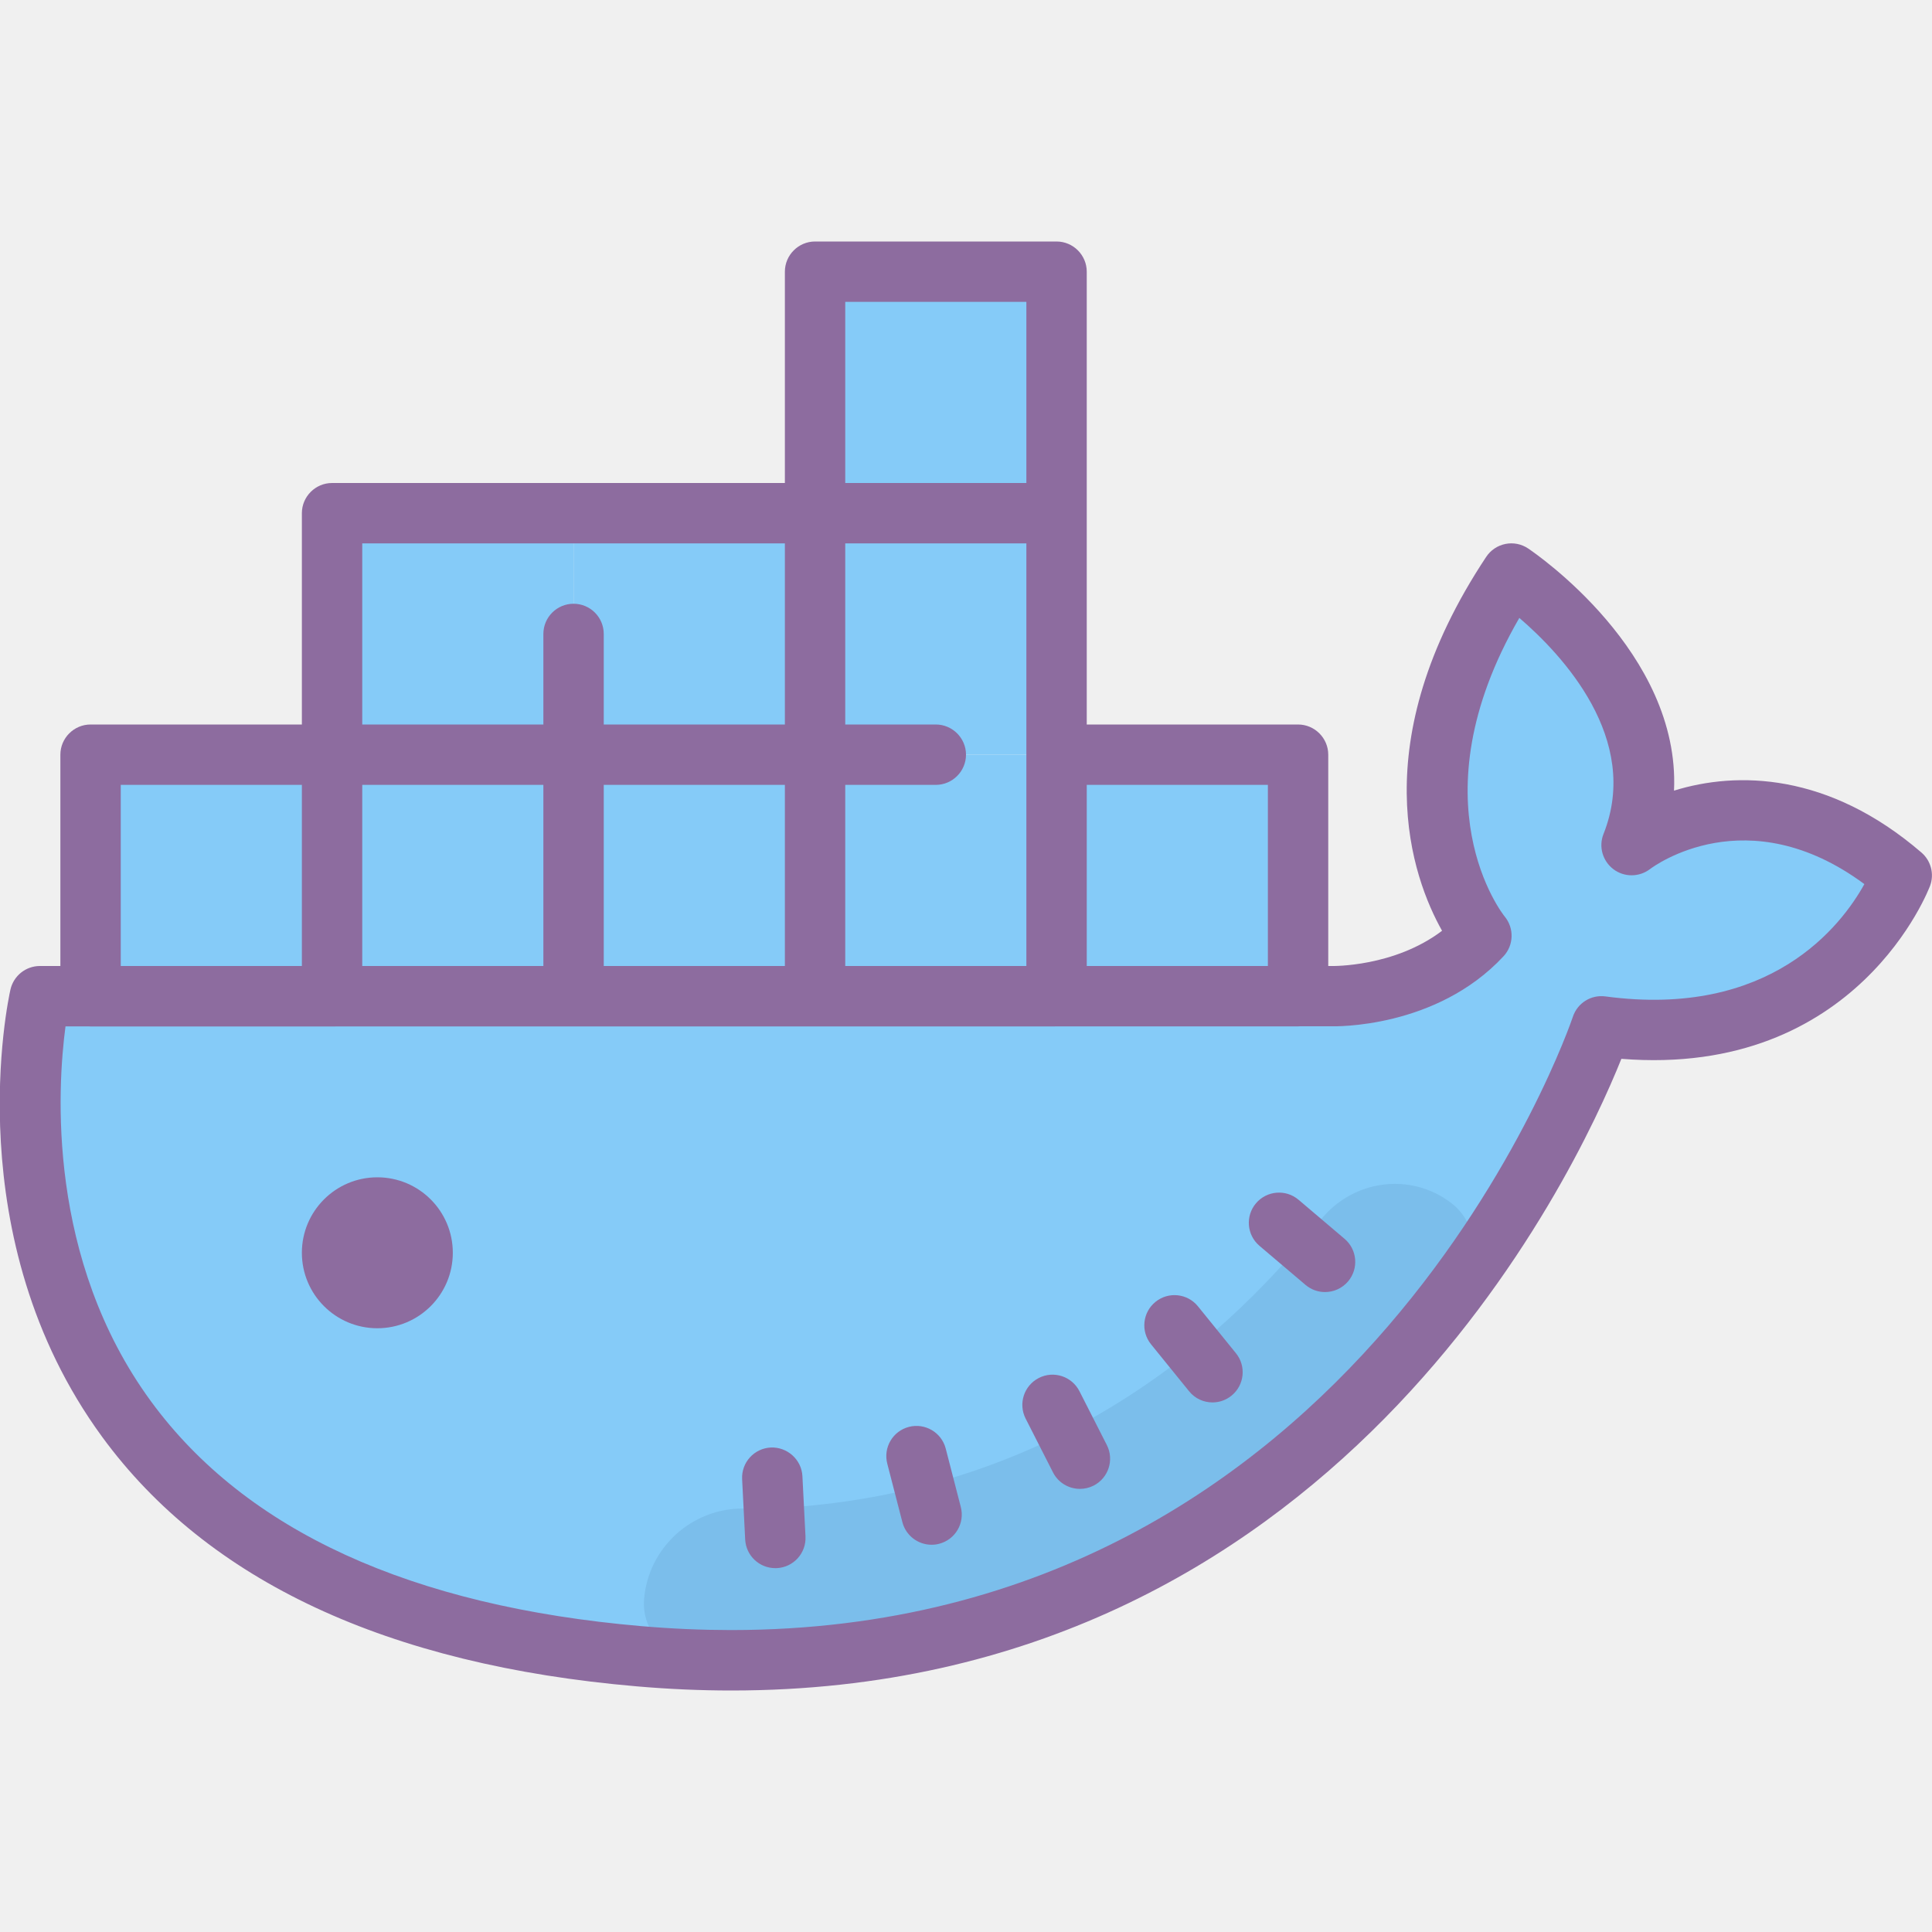
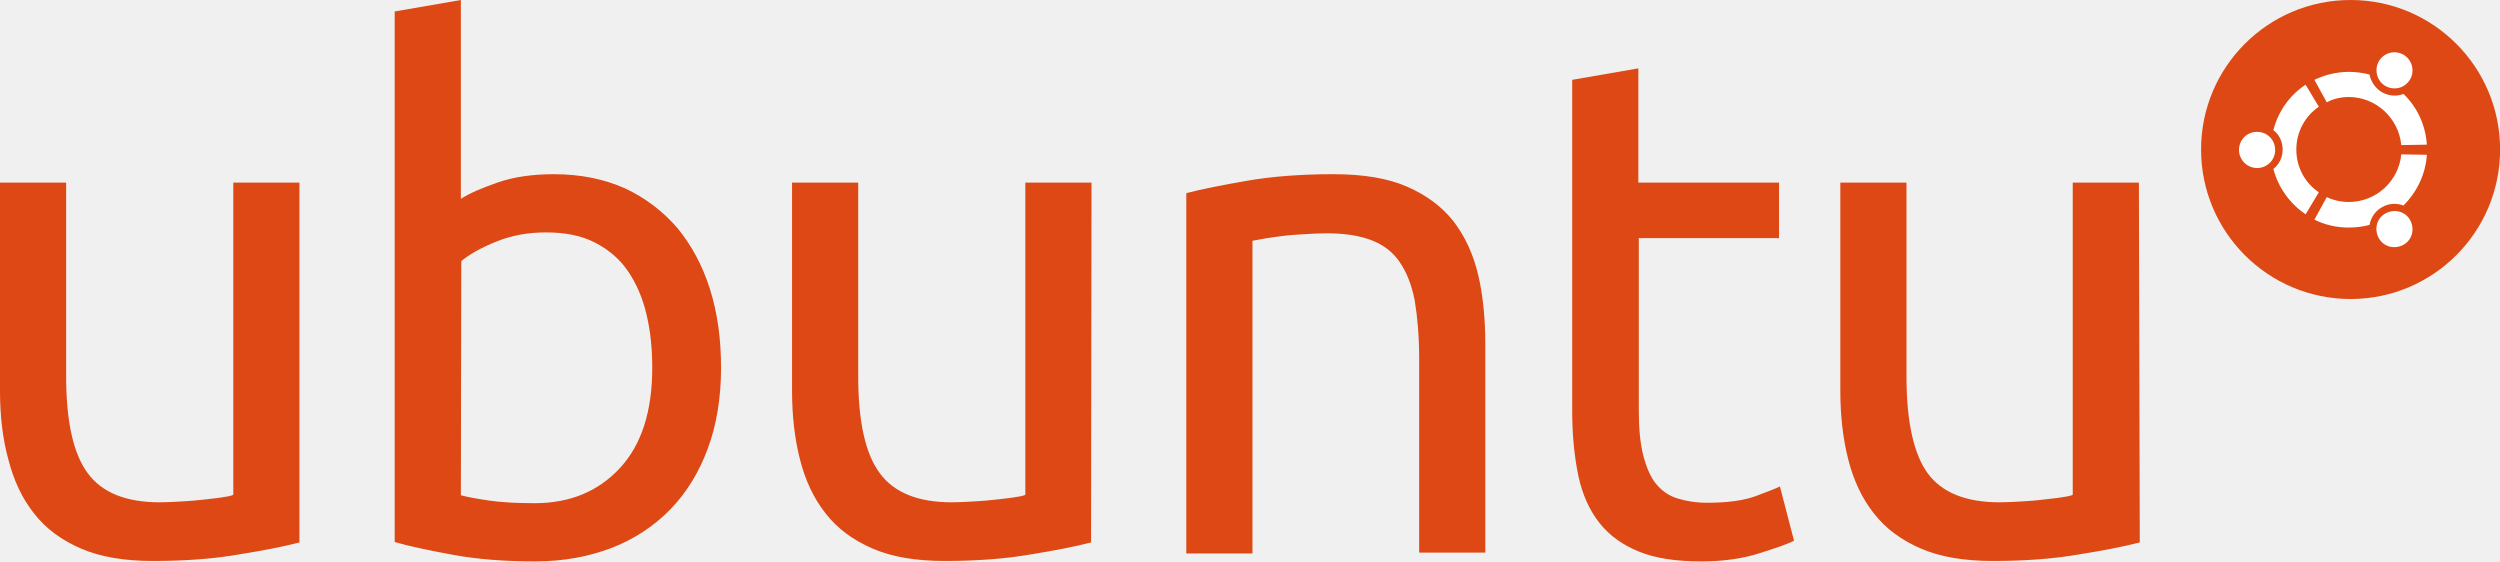
- <svg xmlns="http://www.w3.org/2000/svg" viewBox="0 0 64 64" width="64px" height="64px">
-   <path fill="#85cbf8" d="M1.322,33h42.776c0,0,3.029,0.093,4.974-2c0,0-3.869-4.675,0.995-12c0,0,5.969,4,3.979,9 c0,0,4.09-3.186,8.953,1c0,0-2.166,6.046-9.948,5c0,0-7.561,22.958-31.878,20.865C-3.144,52.773,1.322,33,1.322,33z" />
-   <path fill="#7bbeeb" d="M48.067,39.846c-1.356-1.033-3.269-0.759-4.328,0.576c-3.504,4.415-9.267,9.099-18.103,9.544 c-0.147,0.007-0.53,0.009-1.012,0.006c-1.708-0.011-3.141,1.292-3.287,2.993v0c-0.09,1.049,0.725,1.955,1.777,1.976 c1.279,0.025,2.698,0.026,3.089,0.003c11.217-0.659,18.227-6.959,22.259-12.479C49.069,41.634,48.886,40.469,48.067,39.846 L48.067,39.846z" />
-   <path fill="#8d6c9f" d="M43.893,42.801c-0.229,0-0.458-0.078-0.646-0.237l-1.525-1.294 c-0.421-0.357-0.473-0.988-0.116-1.41c0.357-0.42,0.988-0.474,1.41-0.116l1.525,1.294c0.421,0.357,0.473,0.988,0.116,1.41 C44.458,42.681,44.177,42.801,43.893,42.801z" />
-   <path fill="#8d6c9f" d="M40.166,46.457c-0.291,0-0.58-0.126-0.777-0.371l-1.259-1.554 c-0.348-0.429-0.282-1.059,0.147-1.406c0.428-0.348,1.058-0.282,1.406,0.147l1.259,1.554c0.348,0.429,0.282,1.059-0.147,1.406 C40.609,46.384,40.387,46.457,40.166,46.457z" />
-   <path fill="#8d6c9f" d="M35.774,49.321c-0.364,0-0.716-0.2-0.892-0.546l-0.907-1.783c-0.25-0.492-0.055-1.094,0.438-1.345 c0.492-0.252,1.094-0.054,1.345,0.438l0.907,1.783c0.25,0.492,0.055,1.094-0.438,1.345 C36.082,49.286,35.927,49.321,35.774,49.321z" />
-   <path fill="#8d6c9f" d="M30.86,51.172c-0.445,0-0.851-0.299-0.968-0.75l-0.5-1.937c-0.138-0.535,0.183-1.08,0.718-1.218 c0.534-0.137,1.08,0.184,1.218,0.718l0.5,1.937c0.138,0.535-0.183,1.08-0.718,1.218C31.027,51.162,30.943,51.172,30.86,51.172z" />
-   <path fill="#8d6c9f" d="M25.683,51.947c-0.529,0-0.971-0.415-0.998-0.949L24.584,49c-0.028-0.552,0.396-1.021,0.948-1.049 c0.542-0.025,1.021,0.396,1.049,0.948l0.102,1.998c0.028,0.552-0.396,1.021-0.948,1.049C25.718,51.946,25.7,51.947,25.683,51.947 z" />
-   <path fill="#8d6c9f" d="M24.235,56c-1.019,0-2.066-0.044-3.148-0.138c-8.257-0.71-14.214-3.493-17.706-8.268 c-4.819-6.591-3.11-14.481-3.035-14.814C0.45,32.324,0.855,32,1.322,32h42.776c0.051,0.003,2.092,0.034,3.672-1.167 c-0.984-1.751-2.624-6.23,1.463-12.387c0.147-0.222,0.376-0.375,0.637-0.427c0.259-0.053,0.531,0.001,0.752,0.15 c0.235,0.158,5.043,3.441,4.832,8.022c2.086-0.649,5.117-0.6,8.196,2.05c0.314,0.27,0.429,0.706,0.289,1.095 c-0.024,0.065-2.389,6.366-10.229,5.739C52.165,38.928,44.172,56,24.235,56z M2.17,34c-0.272,2.043-0.624,7.71,2.838,12.43 c3.138,4.278,8.605,6.781,16.251,7.439c1.012,0.087,1.999,0.128,2.952,0.129c20.952,0.002,27.821-20.099,27.891-20.312 c0.15-0.457,0.6-0.743,1.083-0.678c5.463,0.732,7.812-2.342,8.575-3.721c-3.882-2.871-6.968-0.599-7.104-0.496 c-0.357,0.271-0.855,0.273-1.212,0.001c-0.357-0.272-0.492-0.747-0.326-1.164c1.254-3.152-1.375-5.945-2.788-7.159 c-3.527,6.092-0.519,9.852-0.486,9.891c0.32,0.387,0.304,0.951-0.038,1.318c-2.229,2.398-5.59,2.325-5.737,2.319L2.17,34z" />
-   <circle cx="12.5" cy="41.5" r="2.5" fill="#8d6c9f" />
-   <rect width="8" height="8" x="3" y="25" fill="#85cbf8" />
-   <rect width="8" height="8" x="11" y="25" fill="#85cbf8" />
-   <rect width="8" height="8" x="19" y="25" fill="#85cbf8" />
-   <rect width="8" height="8" x="27" y="25" fill="#85cbf8" />
-   <rect width="8" height="8" x="11" y="17" fill="#85cbf8" />
-   <rect width="8" height="8" x="19" y="17" fill="#85cbf8" />
-   <rect width="8" height="8" x="27" y="17" fill="#85cbf8" />
-   <rect width="8" height="8" x="27" y="9" fill="#85cbf8" />
-   <rect width="8" height="8" x="35" y="25" fill="#85cbf8" />
-   <path fill="#8d6c9f" d="M43,24h-7V9c0-0.55-0.45-1-1-1h-8c-0.55,0-1,0.45-1,1v7H11c-0.55,0-1,0.45-1,1v7H3 c-0.55,0-1,0.45-1,1v8c0,0.55,0.45,1,1,1h40c0.55,0,1-0.45,1-1v-8C44,24.45,43.55,24,43,24z M10,32H4v-6h6V32z M18,32h-6v-6h6V32z M26,32h-6v-6h6V32z M26,24h-6v-3c0-0.552-0.448-1-1-1h0c-0.552,0-1,0.448-1,1v3h-6v-6h14V24z M34,32h-6v-6h3c0.55,0,1-0.45,1-1 s-0.45-1-1-1h-3v-6h6V32z M34,16h-6v-6h6V16z M42,32h-6v-6h6V32z" />
+ <svg xmlns="http://www.w3.org/2000/svg" t="1602242260455" class="icon" viewBox="0 0 4560 1024" version="1.1" p-id="2080" width="285" height="64">
+   <defs>
+     <style type="text/css" />
+   </defs>
+   <path d="M4287.447 272.691m-272.691 0a272.691 272.691 0 1 0 545.383 0 272.691 272.691 0 1 0-545.383 0Z" fill="#DD4814" p-id="2081" />
+   <path d="M4116.914 240.515c-18.501 0-32.98 14.479-32.98 32.98 0 17.697 14.479 32.98 32.98 32.98s32.98-14.479 32.98-32.98-14.479-32.98-32.98-32.98z m234.08 148.814c-16.088 8.848-20.914 28.958-12.066 45.046 8.848 16.088 28.958 20.914 45.046 12.066 16.088-8.848 20.914-28.958 12.066-45.046-8.848-16.088-28.958-20.914-45.046-12.066z m-162.489-116.638c0-32.176 16.088-61.134 41.024-78.027l-24.132-40.22c-28.958 19.306-49.873 48.264-58.721 82.853 10.457 8.044 16.892 20.914 16.892 35.394 0 14.479-6.435 27.35-16.892 35.394 8.848 34.589 30.567 63.548 58.721 82.853l24.132-40.22c-24.936-16.892-41.024-45.046-41.024-78.027zM4284.229 176.968c49.873 0 90.897 38.611 95.723 87.679l46.655-0.804c-2.413-36.198-17.697-68.374-42.633-92.506-12.066 4.826-26.545 4.022-39.416-3.218-12.066-7.24-20.11-19.306-22.523-32.176-12.066-3.218-24.936-4.826-37.807-4.826-22.523 0-44.242 5.631-62.743 14.479l22.523 41.024c12.066-6.435 25.741-9.653 40.22-9.653z m0 191.447c-14.479 0-28.154-3.218-40.22-8.848l-22.523 41.024c19.306 9.653 40.22 14.479 62.743 14.479 12.87 0 25.741-1.609 37.807-4.826 2.413-12.87 9.653-24.936 22.523-32.176 12.066-7.24 26.545-8.044 39.416-3.218 24.132-24.132 40.22-56.308 42.633-92.506l-46.655-0.804c-4.826 49.068-45.851 86.875-95.723 86.875z m66.765-211.557c16.088 8.848 35.394 4.022 45.046-12.066 8.848-15.284 4.022-35.394-12.066-45.046-16.088-8.848-35.394-4.022-45.046 12.066-8.848 16.088-3.218 36.198 12.066 45.046z" fill="#FFFFFF" p-id="2082" />
+   <path d="M546.187 989.411c-27.35 7.24-64.352 14.479-109.398 21.719-45.851 8.044-98.137 12.066-157.662 12.066-52.286 0-95.723-7.24-131.117-22.523s-64.352-36.198-86.071-64.352c-21.719-27.35-37.002-60.33-46.655-98.137C4.826 800.377 0 758.548 0 711.893V333.021h120.66v353.131c0 82.049 12.87 141.574 39.416 176.968 25.741 35.394 69.983 53.09 131.117 53.09 12.87 0 26.545-0.804 40.22-1.609 13.675-0.804 26.545-1.609 39.416-3.218 12.066-1.609 23.328-2.413 32.98-4.022 9.653-1.609 16.892-2.413 21.719-4.826V333.021h120.66V989.411zM840.597 362.784c14.479-9.653 37.002-19.306 66.765-29.763 29.763-10.457 64.352-15.284 102.963-15.284 48.264 0 91.701 8.848 129.508 25.741 37.807 17.697 69.178 41.829 95.723 72.396 25.741 31.372 45.851 68.374 59.526 111.811 13.675 43.438 20.11 90.897 20.11 143.183 0 54.699-8.044 103.767-24.132 147.205s-38.611 80.44-68.374 111.007c-29.763 30.567-65.156 53.895-106.181 69.983-41.829 16.088-88.484 24.936-140.77 24.936-56.308 0-106.181-4.022-149.618-12.066-43.438-8.044-78.831-15.284-106.181-23.328V20.914l120.66-20.914v362.784z m0 540.556c12.066 3.218 28.958 6.435 51.482 9.653 21.719 3.218 49.873 4.826 82.853 4.826 65.156 0 116.638-21.719 156.053-64.352 39.416-42.633 58.721-103.767 58.721-182.599 0-34.589-3.218-66.765-10.457-97.332-7.24-30.567-18.501-56.308-33.785-78.831-15.284-22.523-35.394-39.416-60.33-52.286s-54.699-18.501-89.288-18.501c-32.98 0-63.548 5.631-90.897 16.892-28.154 11.262-49.068 23.328-63.548 35.394l-0.804 427.136zM1990.083 989.411c-28.154 7.24-64.352 14.479-109.398 21.719-45.851 8.044-98.137 12.066-157.662 12.066-52.286 0-95.723-7.24-131.117-22.523s-64.352-36.198-86.071-64.352c-21.719-27.35-37.002-60.33-46.655-98.137-9.653-37.807-14.479-79.636-14.479-125.486V333.021h120.66v353.131c0 82.049 12.87 141.574 39.416 176.968 25.741 35.394 69.983 53.09 131.117 53.09 12.87 0 26.545-0.804 40.22-1.609 13.675-0.804 26.545-1.609 39.416-3.218 12.066-1.609 23.328-2.413 32.98-4.022 9.653-1.609 16.892-2.413 21.719-4.826V333.021h120.66l-0.804 656.39zM2163.833 352.327c27.35-7.24 64.352-14.479 110.203-22.523 45.851-8.044 98.941-12.066 158.467-12.066 53.895 0 98.137 7.24 133.53 22.523 35.394 15.284 63.548 36.198 85.266 63.548 20.914 27.35 36.198 60.33 45.046 98.137 8.848 37.807 12.87 80.44 12.87 126.291v379.676h-120.66V654.781c0-41.829-3.218-77.222-8.044-106.181-5.631-29.763-15.284-53.09-28.154-71.592-12.87-18.501-30.567-31.372-52.286-39.416-21.719-8.044-48.264-12.066-80.44-12.066-12.87 0-26.545 0.804-40.22 1.609-13.675 0.804-27.35 1.609-39.416 3.218-12.87 1.609-24.132 3.218-33.785 4.826-9.653 1.609-16.892 3.218-21.719 4.022v570.319h-120.66V352.327zM2989.147 333.021h255.799V434.375h-255.799v312.107c0 33.785 2.413 61.939 8.044 83.658s12.87 39.416 23.328 52.286c10.457 12.87 23.328 21.719 38.611 26.545 15.284 4.826 33.785 8.044 54.699 8.044 37.002 0 66.765-4.022 88.484-12.066 21.719-8.044 36.198-13.675 44.242-17.697l25.741 98.941c-12.066 6.435-33.785 13.675-64.352 23.328s-65.961 14.479-104.572 14.479c-45.851 0-83.658-5.631-113.42-17.697-29.763-12.066-53.895-28.958-72.396-52.286s-31.372-52.286-38.611-86.071c-7.24-34.589-11.262-74.005-11.262-119.051v-603.299l120.66-20.914v208.339h0.804zM3902.944 989.411c-28.154 7.24-64.352 14.479-110.203 21.719-45.851 8.044-98.137 12.066-157.662 12.066-52.286 0-95.723-7.24-131.117-22.523s-64.352-36.198-86.071-64.352c-21.719-27.35-37.002-60.33-46.655-98.137-9.653-37.807-14.479-79.636-14.479-125.486V333.021h120.66v353.131c0 82.049 12.87 141.574 38.611 176.968 25.741 35.394 69.983 53.09 131.117 53.09 12.87 0 26.545-0.804 40.22-1.609 13.675-0.804 26.545-1.609 38.611-3.218s23.328-2.413 32.98-4.022c9.653-1.609 16.892-2.413 21.719-4.826V333.021h120.66l1.609 656.39z" fill="#DD4814" p-id="2083" />
</svg>
